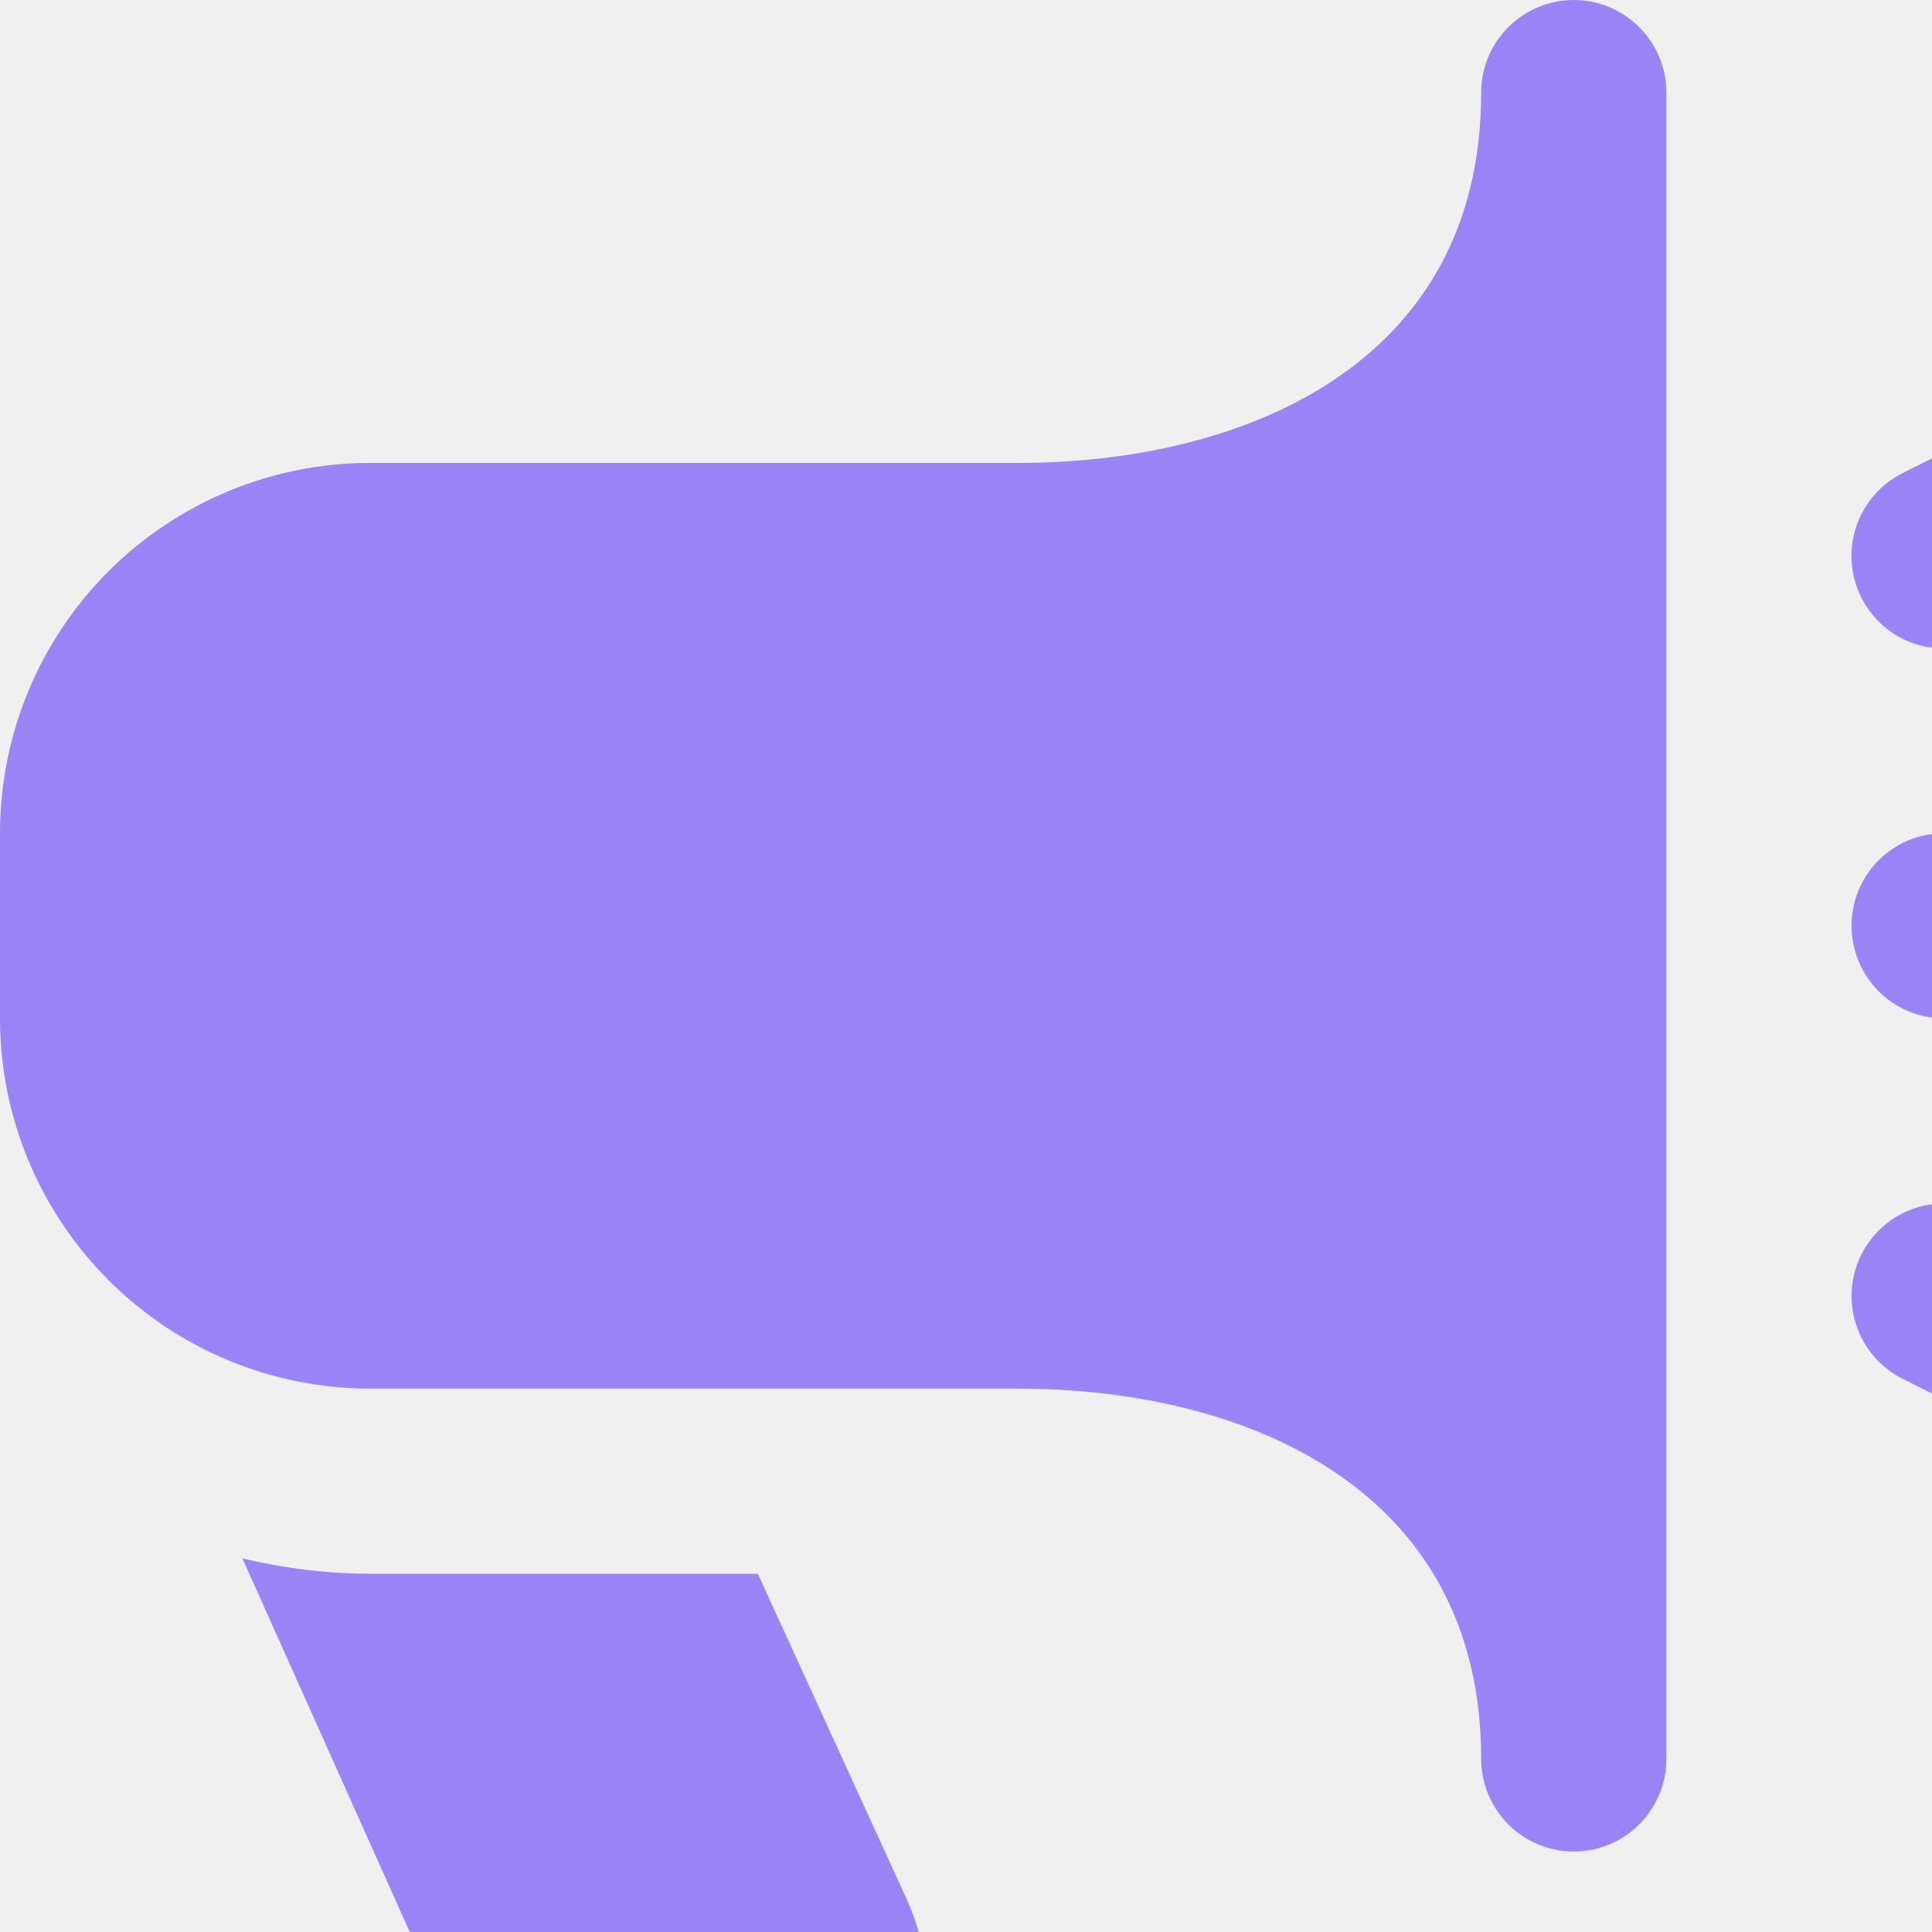
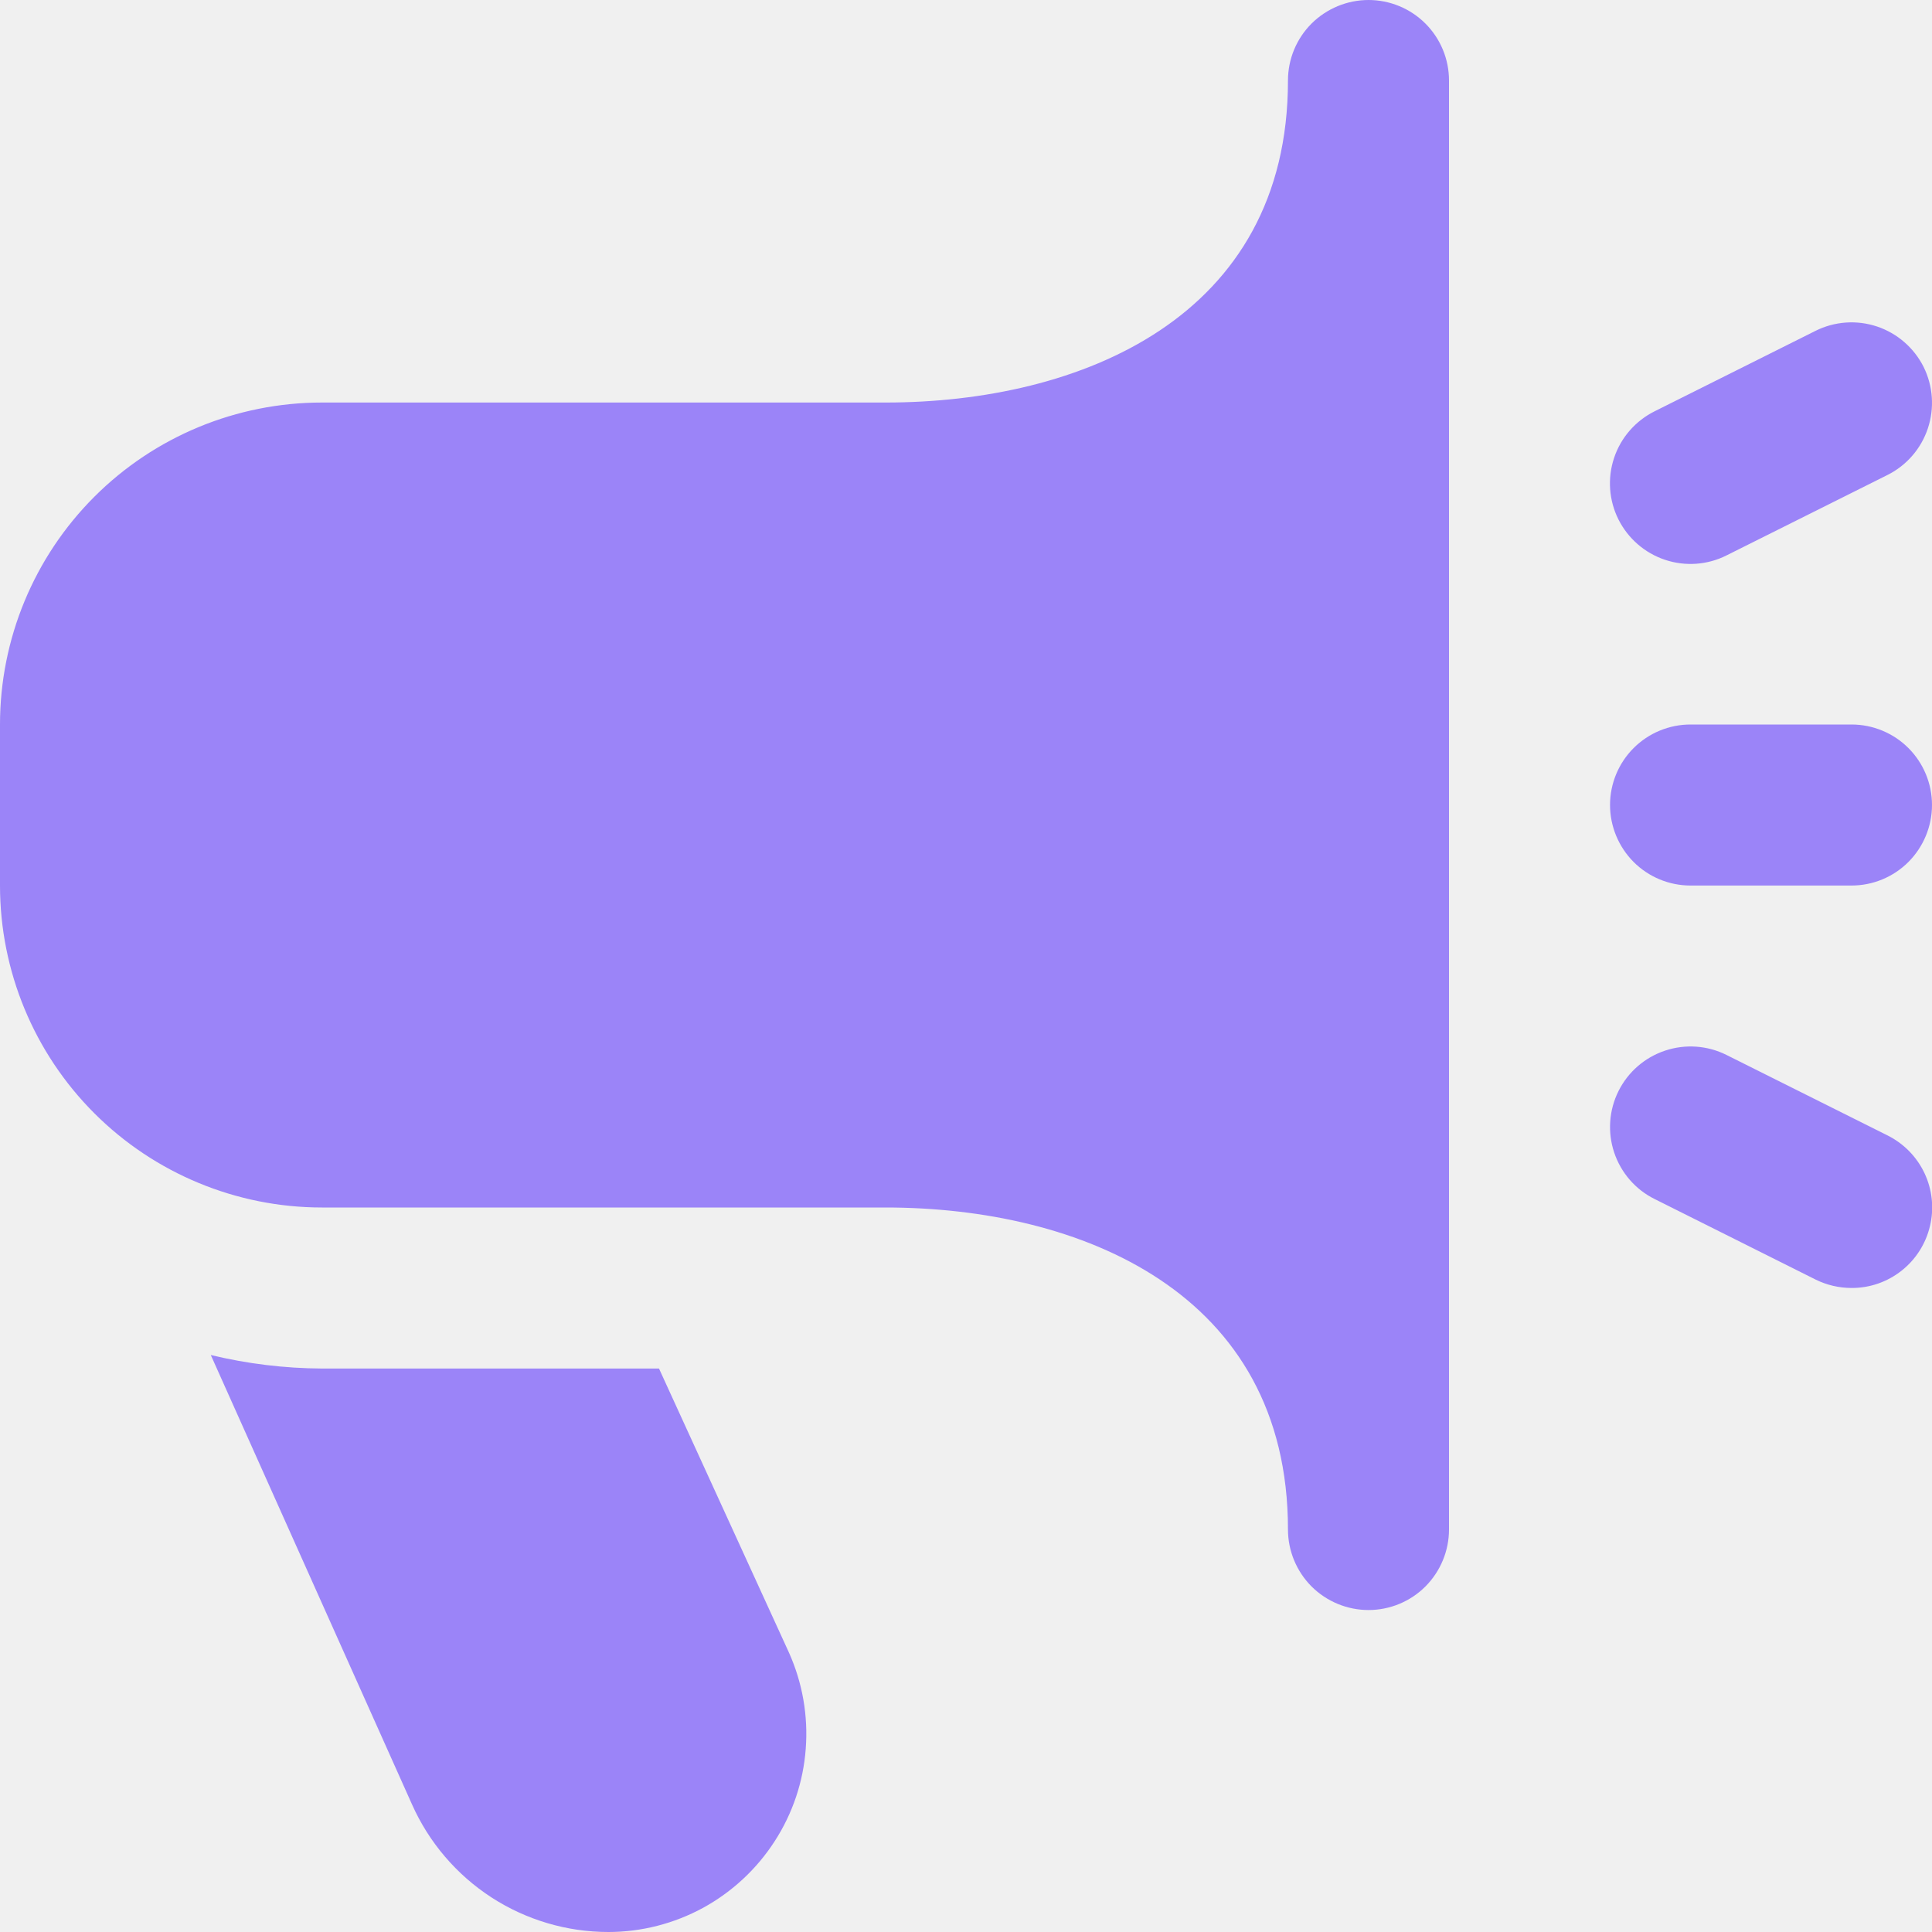
- <svg xmlns="http://www.w3.org/2000/svg" width="#f00" height="#ff0" viewBox="0 0 20 20" fill="none">
-   <g clip-path="url(#clip0_2562_1749)">
-     <path d="M22.042 15.333C21.893 15.333 21.747 15.299 21.614 15.233L19.698 14.274C19.47 14.161 19.297 13.961 19.217 13.72C19.136 13.479 19.155 13.216 19.268 12.988C19.382 12.761 19.581 12.588 19.822 12.507C20.064 12.427 20.327 12.445 20.554 12.559L22.471 13.517C22.665 13.614 22.82 13.773 22.911 13.968C23.003 14.164 23.026 14.385 22.976 14.595C22.926 14.806 22.807 14.993 22.637 15.127C22.468 15.261 22.258 15.334 22.042 15.333ZM20.553 6.612L22.47 5.654C22.698 5.541 22.871 5.341 22.951 5.1C23.032 4.859 23.013 4.596 22.899 4.368C22.786 4.141 22.586 3.968 22.345 3.887C22.104 3.807 21.841 3.825 21.613 3.939L19.697 4.897C19.469 5.011 19.296 5.21 19.216 5.451C19.135 5.692 19.154 5.956 19.267 6.183C19.381 6.411 19.58 6.584 19.821 6.664C20.063 6.745 20.326 6.726 20.553 6.612ZM23 9.583C23 9.329 22.899 9.085 22.719 8.906C22.54 8.726 22.296 8.625 22.042 8.625H20.125C19.871 8.625 19.627 8.726 19.447 8.906C19.268 9.085 19.167 9.329 19.167 9.583C19.167 9.838 19.268 10.081 19.447 10.261C19.627 10.441 19.871 10.542 20.125 10.542H22.042C22.296 10.542 22.54 10.441 22.719 10.261C22.899 10.081 23 9.838 23 9.583ZM17.25 18.208V0.958C17.25 0.704 17.149 0.46 16.969 0.281C16.79 0.101 16.546 0 16.292 0C16.038 0 15.794 0.101 15.614 0.281C15.434 0.46 15.333 0.704 15.333 0.958C15.333 3.784 12.858 4.792 10.542 4.792H3.833C2.817 4.792 1.842 5.196 1.123 5.914C0.404 6.633 0 7.608 0 8.625L0 10.542C0 11.558 0.404 12.533 1.123 13.252C1.842 13.971 2.817 14.375 3.833 14.375H10.542C12.858 14.375 15.333 15.382 15.333 18.208C15.333 18.462 15.434 18.706 15.614 18.886C15.794 19.066 16.038 19.167 16.292 19.167C16.546 19.167 16.79 19.066 16.969 18.886C17.149 18.706 17.25 18.462 17.25 18.208ZM7.845 16.292H3.833C3.387 16.29 2.943 16.236 2.509 16.132L4.905 21.481C5.106 21.933 5.434 22.317 5.849 22.587C6.264 22.857 6.748 23 7.243 23C7.637 23 8.024 22.9 8.37 22.712C8.715 22.523 9.008 22.251 9.222 21.921C9.436 21.59 9.563 21.211 9.593 20.818C9.622 20.425 9.553 20.032 9.392 19.673L7.845 16.292Z" fill="#9B84F8" />
+ <svg xmlns="http://www.w3.org/2000/svg" width="20" height="20" viewBox="0 0 20 20" fill="none">
+   <g clip-path="url(#clip0_2753_978)">
+     <path d="M19.167 13.333C19.038 13.333 18.91 13.303 18.795 13.246L17.128 12.412C16.93 12.314 16.78 12.14 16.71 11.931C16.64 11.721 16.656 11.492 16.755 11.294C16.854 11.096 17.027 10.946 17.237 10.876C17.447 10.806 17.675 10.822 17.873 10.921L19.54 11.754C19.708 11.838 19.843 11.976 19.923 12.146C20.003 12.317 20.023 12.509 19.979 12.692C19.936 12.875 19.832 13.038 19.685 13.154C19.537 13.271 19.355 13.334 19.167 13.333ZM17.872 5.75L19.539 4.917C19.737 4.818 19.887 4.645 19.957 4.435C20.027 4.225 20.011 3.996 19.913 3.798C19.814 3.601 19.64 3.45 19.431 3.38C19.221 3.31 18.992 3.326 18.794 3.425L17.128 4.258C16.93 4.357 16.779 4.53 16.709 4.74C16.639 4.95 16.655 5.179 16.754 5.377C16.853 5.574 17.026 5.725 17.236 5.795C17.446 5.865 17.675 5.849 17.872 5.75ZM20 8.333C20 8.112 19.912 7.9 19.756 7.744C19.6 7.588 19.388 7.5 19.167 7.5H17.5C17.279 7.5 17.067 7.588 16.911 7.744C16.755 7.9 16.667 8.112 16.667 8.333C16.667 8.554 16.755 8.766 16.911 8.923C17.067 9.079 17.279 9.167 17.5 9.167H19.167C19.388 9.167 19.6 9.079 19.756 8.923C19.912 8.766 20 8.554 20 8.333ZM15 15.833V0.833C15 0.612 14.912 0.4 14.756 0.244C14.6 0.088 14.388 0 14.167 0C13.946 0 13.734 0.088 13.577 0.244C13.421 0.4 13.333 0.612 13.333 0.833C13.333 3.291 11.181 4.167 9.167 4.167H3.333C2.449 4.167 1.601 4.518 0.976 5.143C0.351 5.768 0 6.616 0 7.5L0 9.167C0 10.051 0.351 10.899 0.976 11.524C1.601 12.149 2.449 12.5 3.333 12.5H9.167C11.181 12.5 13.333 13.376 13.333 15.833C13.333 16.054 13.421 16.266 13.577 16.423C13.734 16.579 13.946 16.667 14.167 16.667C14.388 16.667 14.6 16.579 14.756 16.423C14.912 16.266 15 16.054 15 15.833ZM6.822 14.167H3.333C2.945 14.165 2.559 14.118 2.182 14.027L4.265 18.679C4.44 19.072 4.725 19.406 5.086 19.641C5.447 19.875 5.868 20 6.298 20C6.641 20 6.978 19.913 7.278 19.75C7.579 19.585 7.833 19.349 8.019 19.061C8.205 18.774 8.316 18.444 8.341 18.103C8.367 17.761 8.307 17.419 8.167 17.107L6.822 14.167Z" fill="#9B84F8" />
  </g>
  <defs>
-     <clipPath id="clip0_2562_1749">
-       <rect width="23" height="23" fill="white" />
+     <clipPath id="clip0_2753_978">
+       <rect width="20" height="20" fill="white" />
    </clipPath>
  </defs>
</svg>
